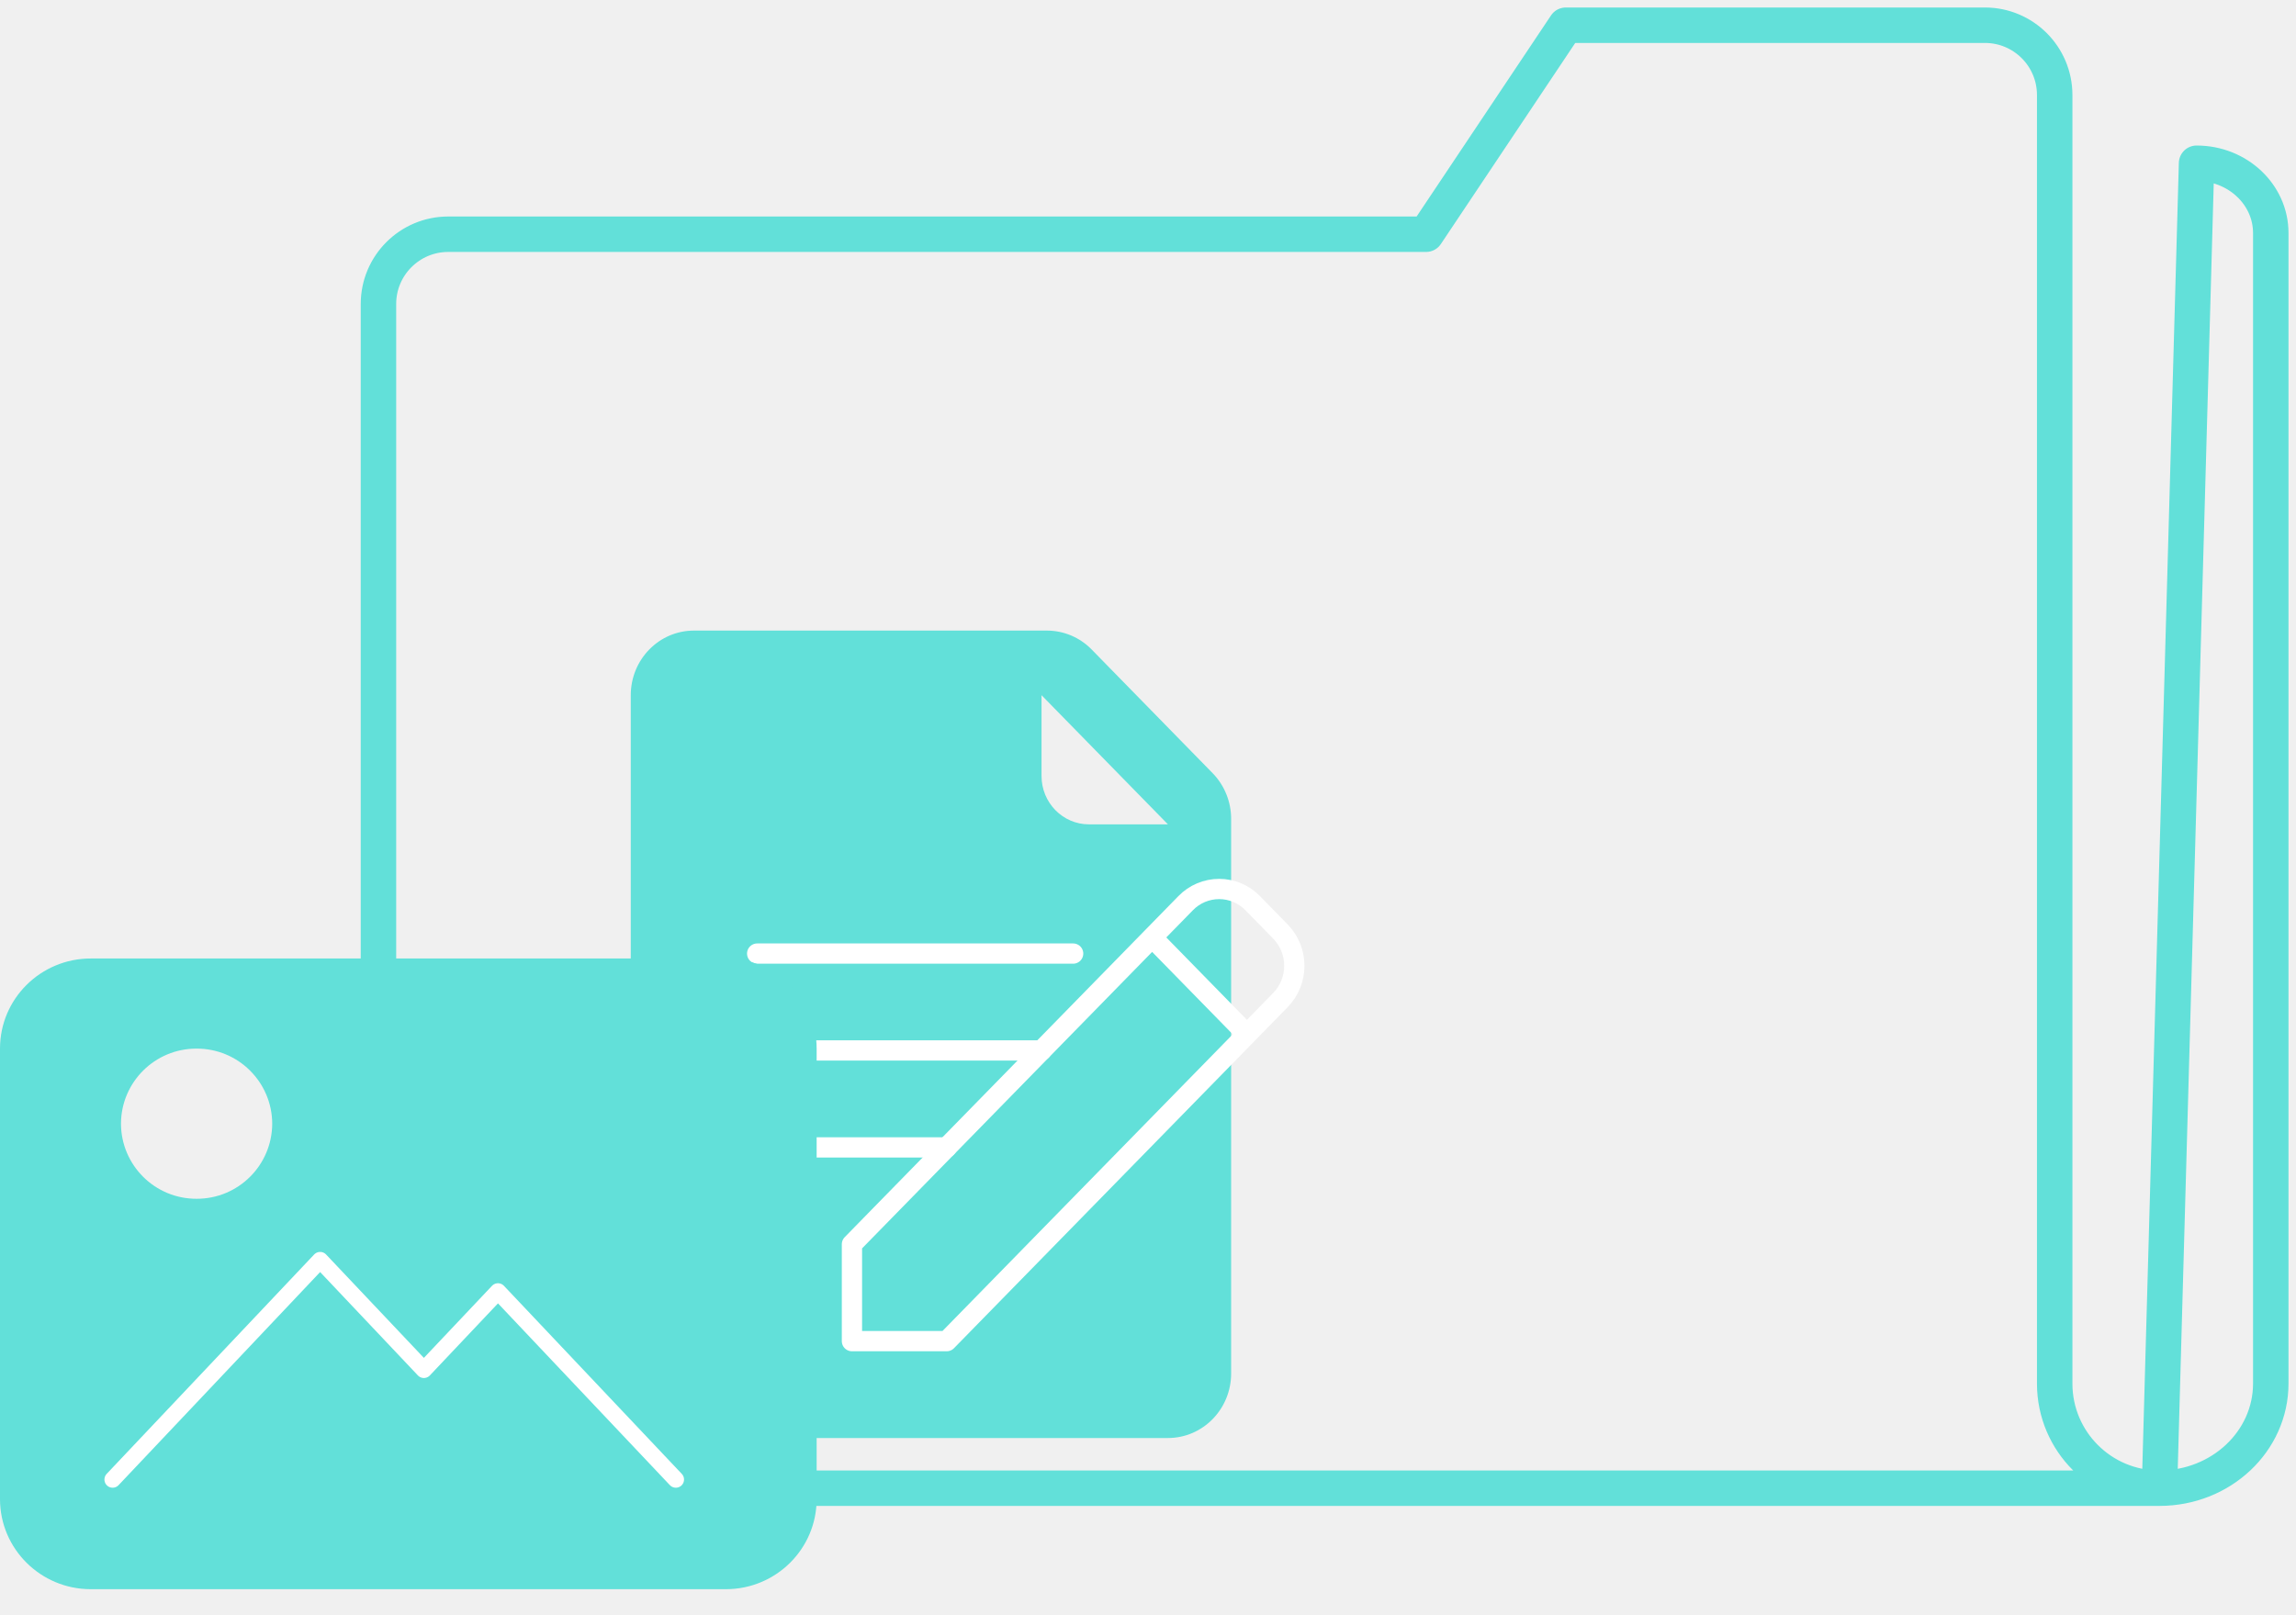
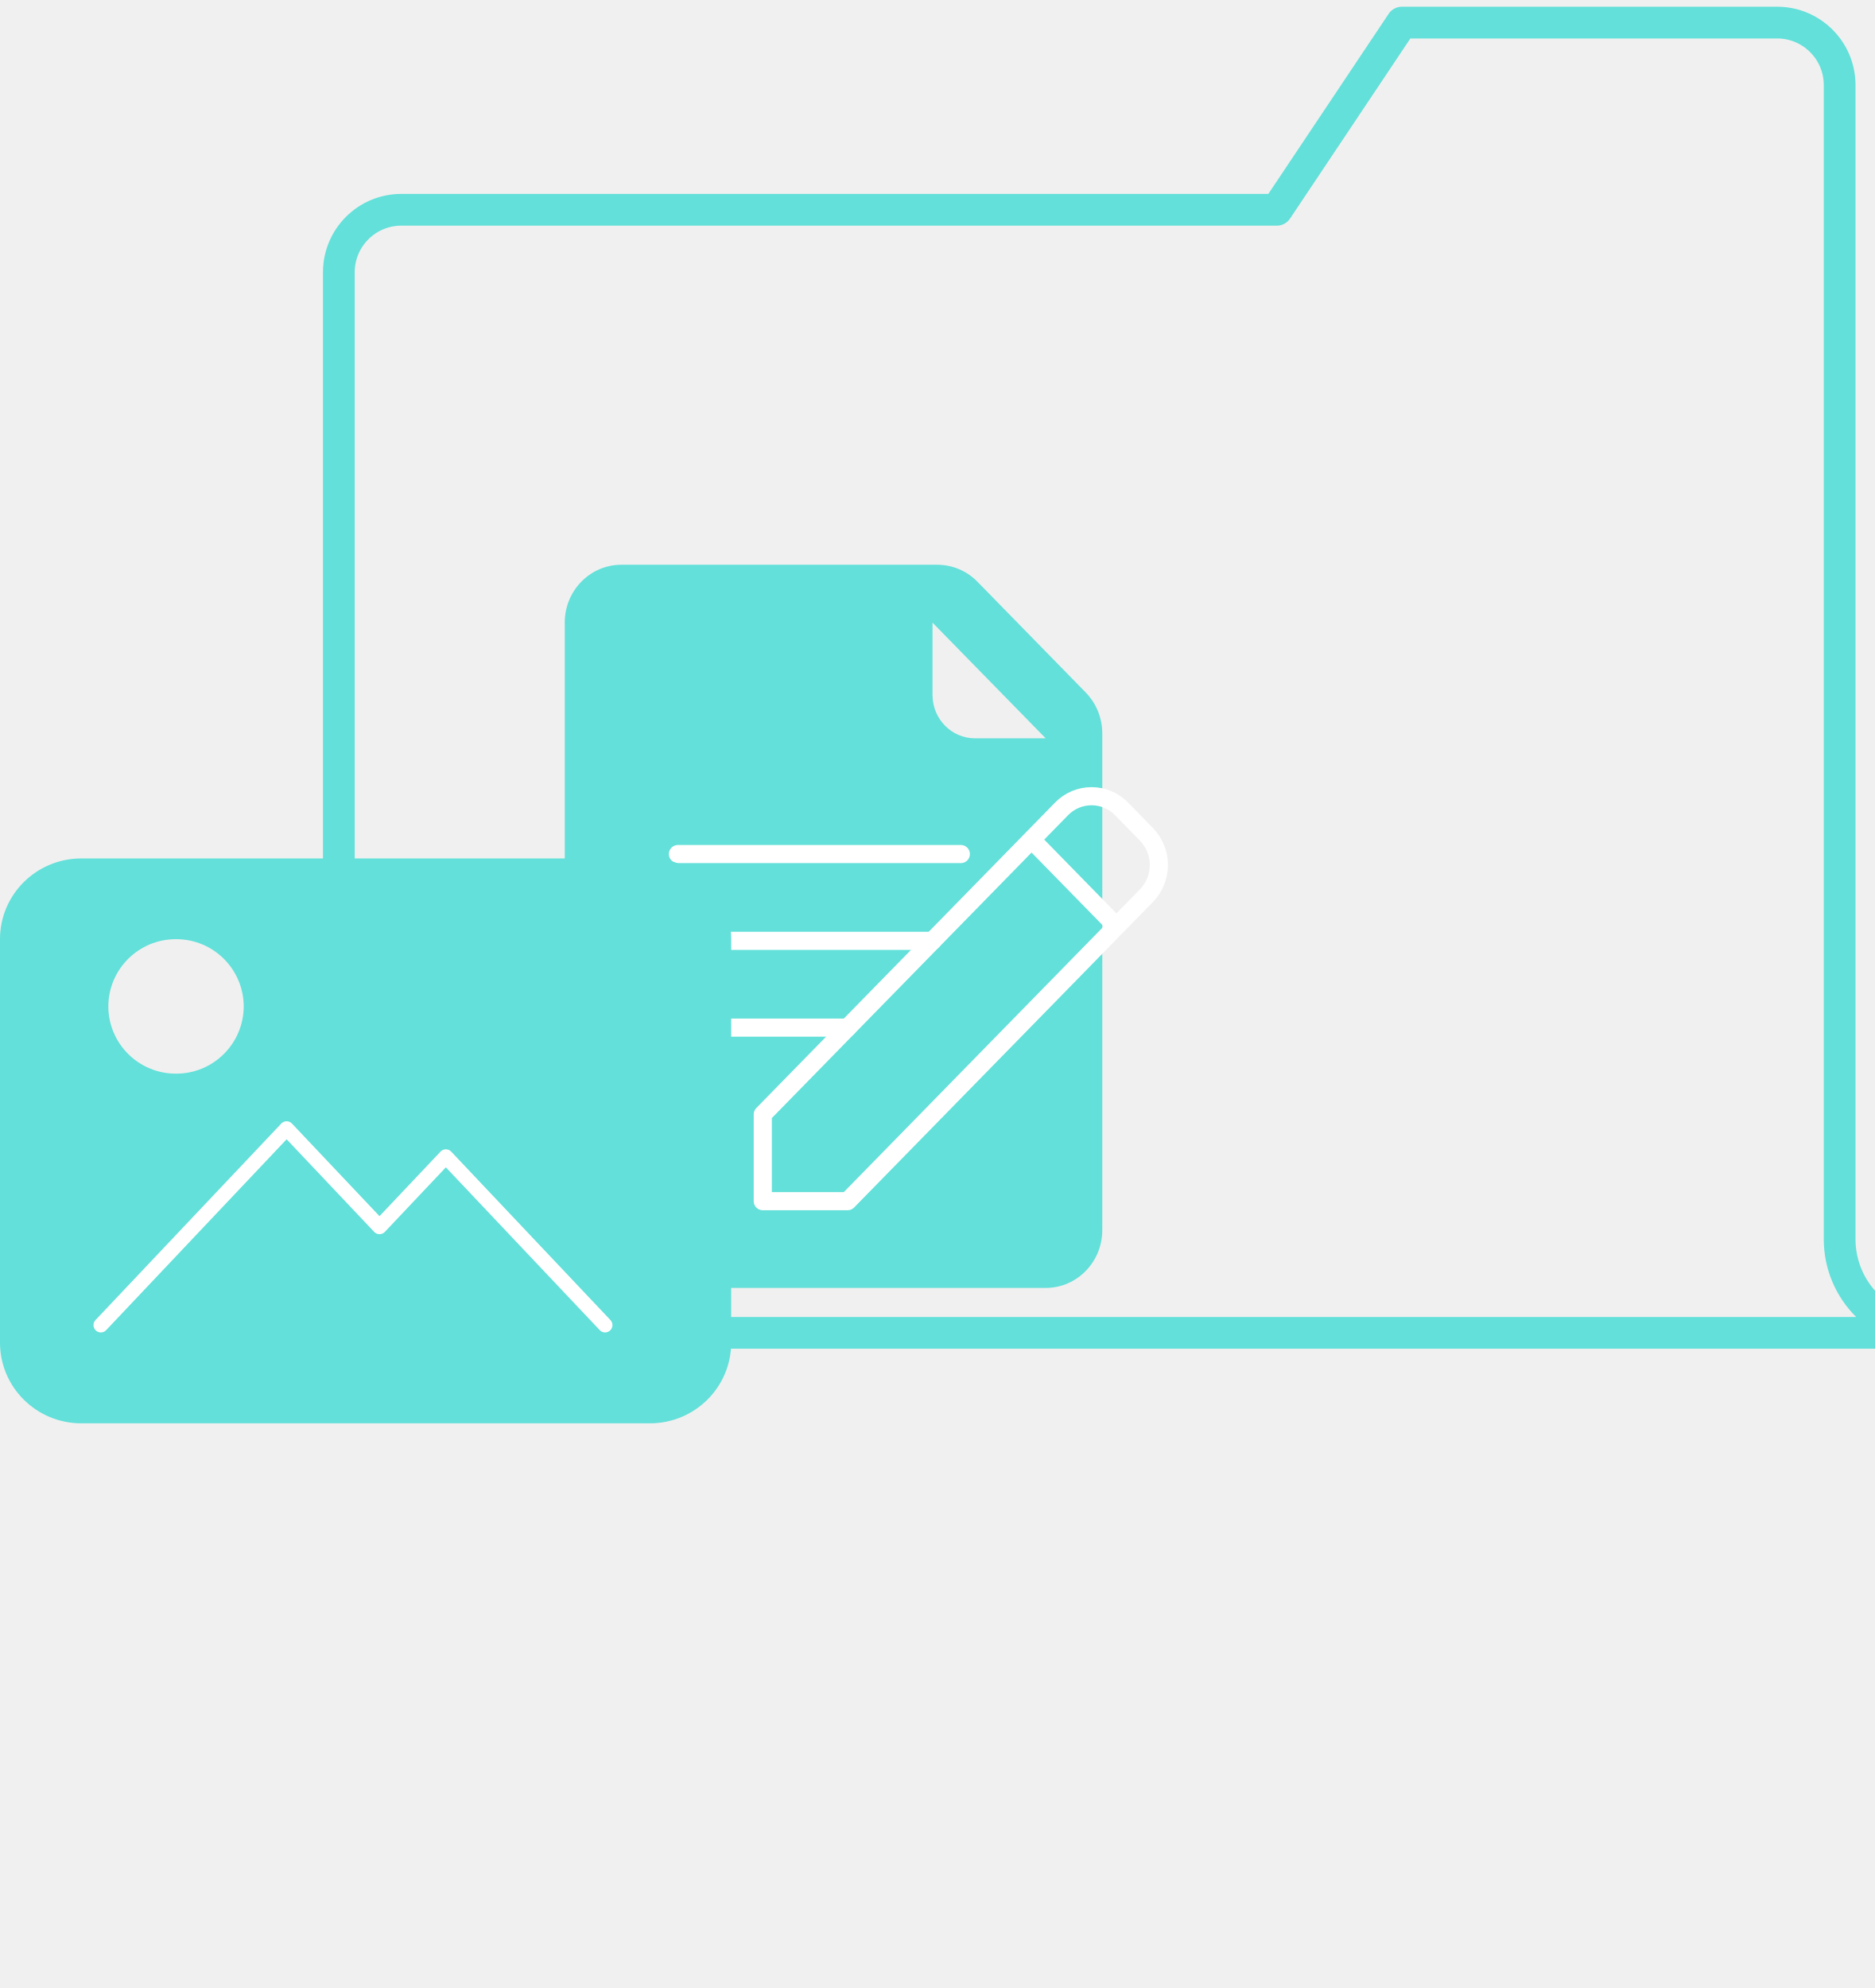
- <svg xmlns="http://www.w3.org/2000/svg" width="91" height="64">
+ <svg xmlns="http://www.w3.org/2000/svg" width="83" height="88">
  <g fill="none" fill-rule="evenodd">
    <path d="M85.588 59C88.025 59 90 57.144 90 54.853V9.236c0-1.526-1.318-2.764-2.941-2.764L85.589 59zM15 12.048v40.047C15 55.908 18.098 59 21.92 59h63.668a4.147 4.147 0 0 1-4.152-4.143V3.762A2.766 2.766 0 0 0 78.668 1h-16.61l-5.536 8.286H17.768A2.766 2.766 0 0 0 15 12.048z" stroke="#62E0D9" stroke-width="1.405" stroke-linecap="round" stroke-linejoin="round" />
    <path d="M41.28 27.561v3.201c0 1.061.841 1.92 1.88 1.92h3.13m2.505 0v-.219c0-.679-.264-1.33-.734-1.811l-4.794-4.902a2.48 2.48 0 0 0-1.772-.75h-13.99C26.12 25 25 26.147 25 27.561v26.89c0 1.414 1.121 2.56 2.505 2.56H46.29c1.383 0 2.505-1.146 2.505-2.56v-8.963" fill="#62E0D9" />
    <path d="M33.766 49.33v3.84h3.757l11.898-12.164-3.757-3.841-11.898 12.164zm15.655-8.324l1.328-1.358a1.951 1.951 0 0 0 0-2.717l-1.1-1.124a1.85 1.85 0 0 0-2.657 0l-1.328 1.358 3.757 3.841z" stroke="#FFF" stroke-width=".803" stroke-linejoin="round" />
    <path d="M30.01 37.805h12.523m-12.524 3.841h11.272m-11.272 3.842h7.514" stroke="#FFF" stroke-width=".803" stroke-linecap="round" stroke-linejoin="round" />
    <g>
      <path d="M32.367 59.432c0 1.972-1.61 3.572-3.596 3.572H3.596c-1.985 0-3.596-1.6-3.596-3.572v-17.86C0 39.6 1.61 38 3.596 38h25.175c1.985 0 3.596 1.6 3.596 3.572v17.86zM10.789 44.55a2.987 2.987 0 0 1-2.997 2.976 2.987 2.987 0 0 1-2.997-2.976 2.987 2.987 0 0 1 2.997-2.977 2.987 2.987 0 0 1 2.997 2.977z" fill="#62E0D9" />
      <path stroke="#FFF" stroke-width=".65" stroke-linecap="round" stroke-linejoin="round" d="M26.786 58.656L19.737 51.2 16.8 54.307l-4.112-4.349-8.224 8.698" />
    </g>
  </g>
</svg>
